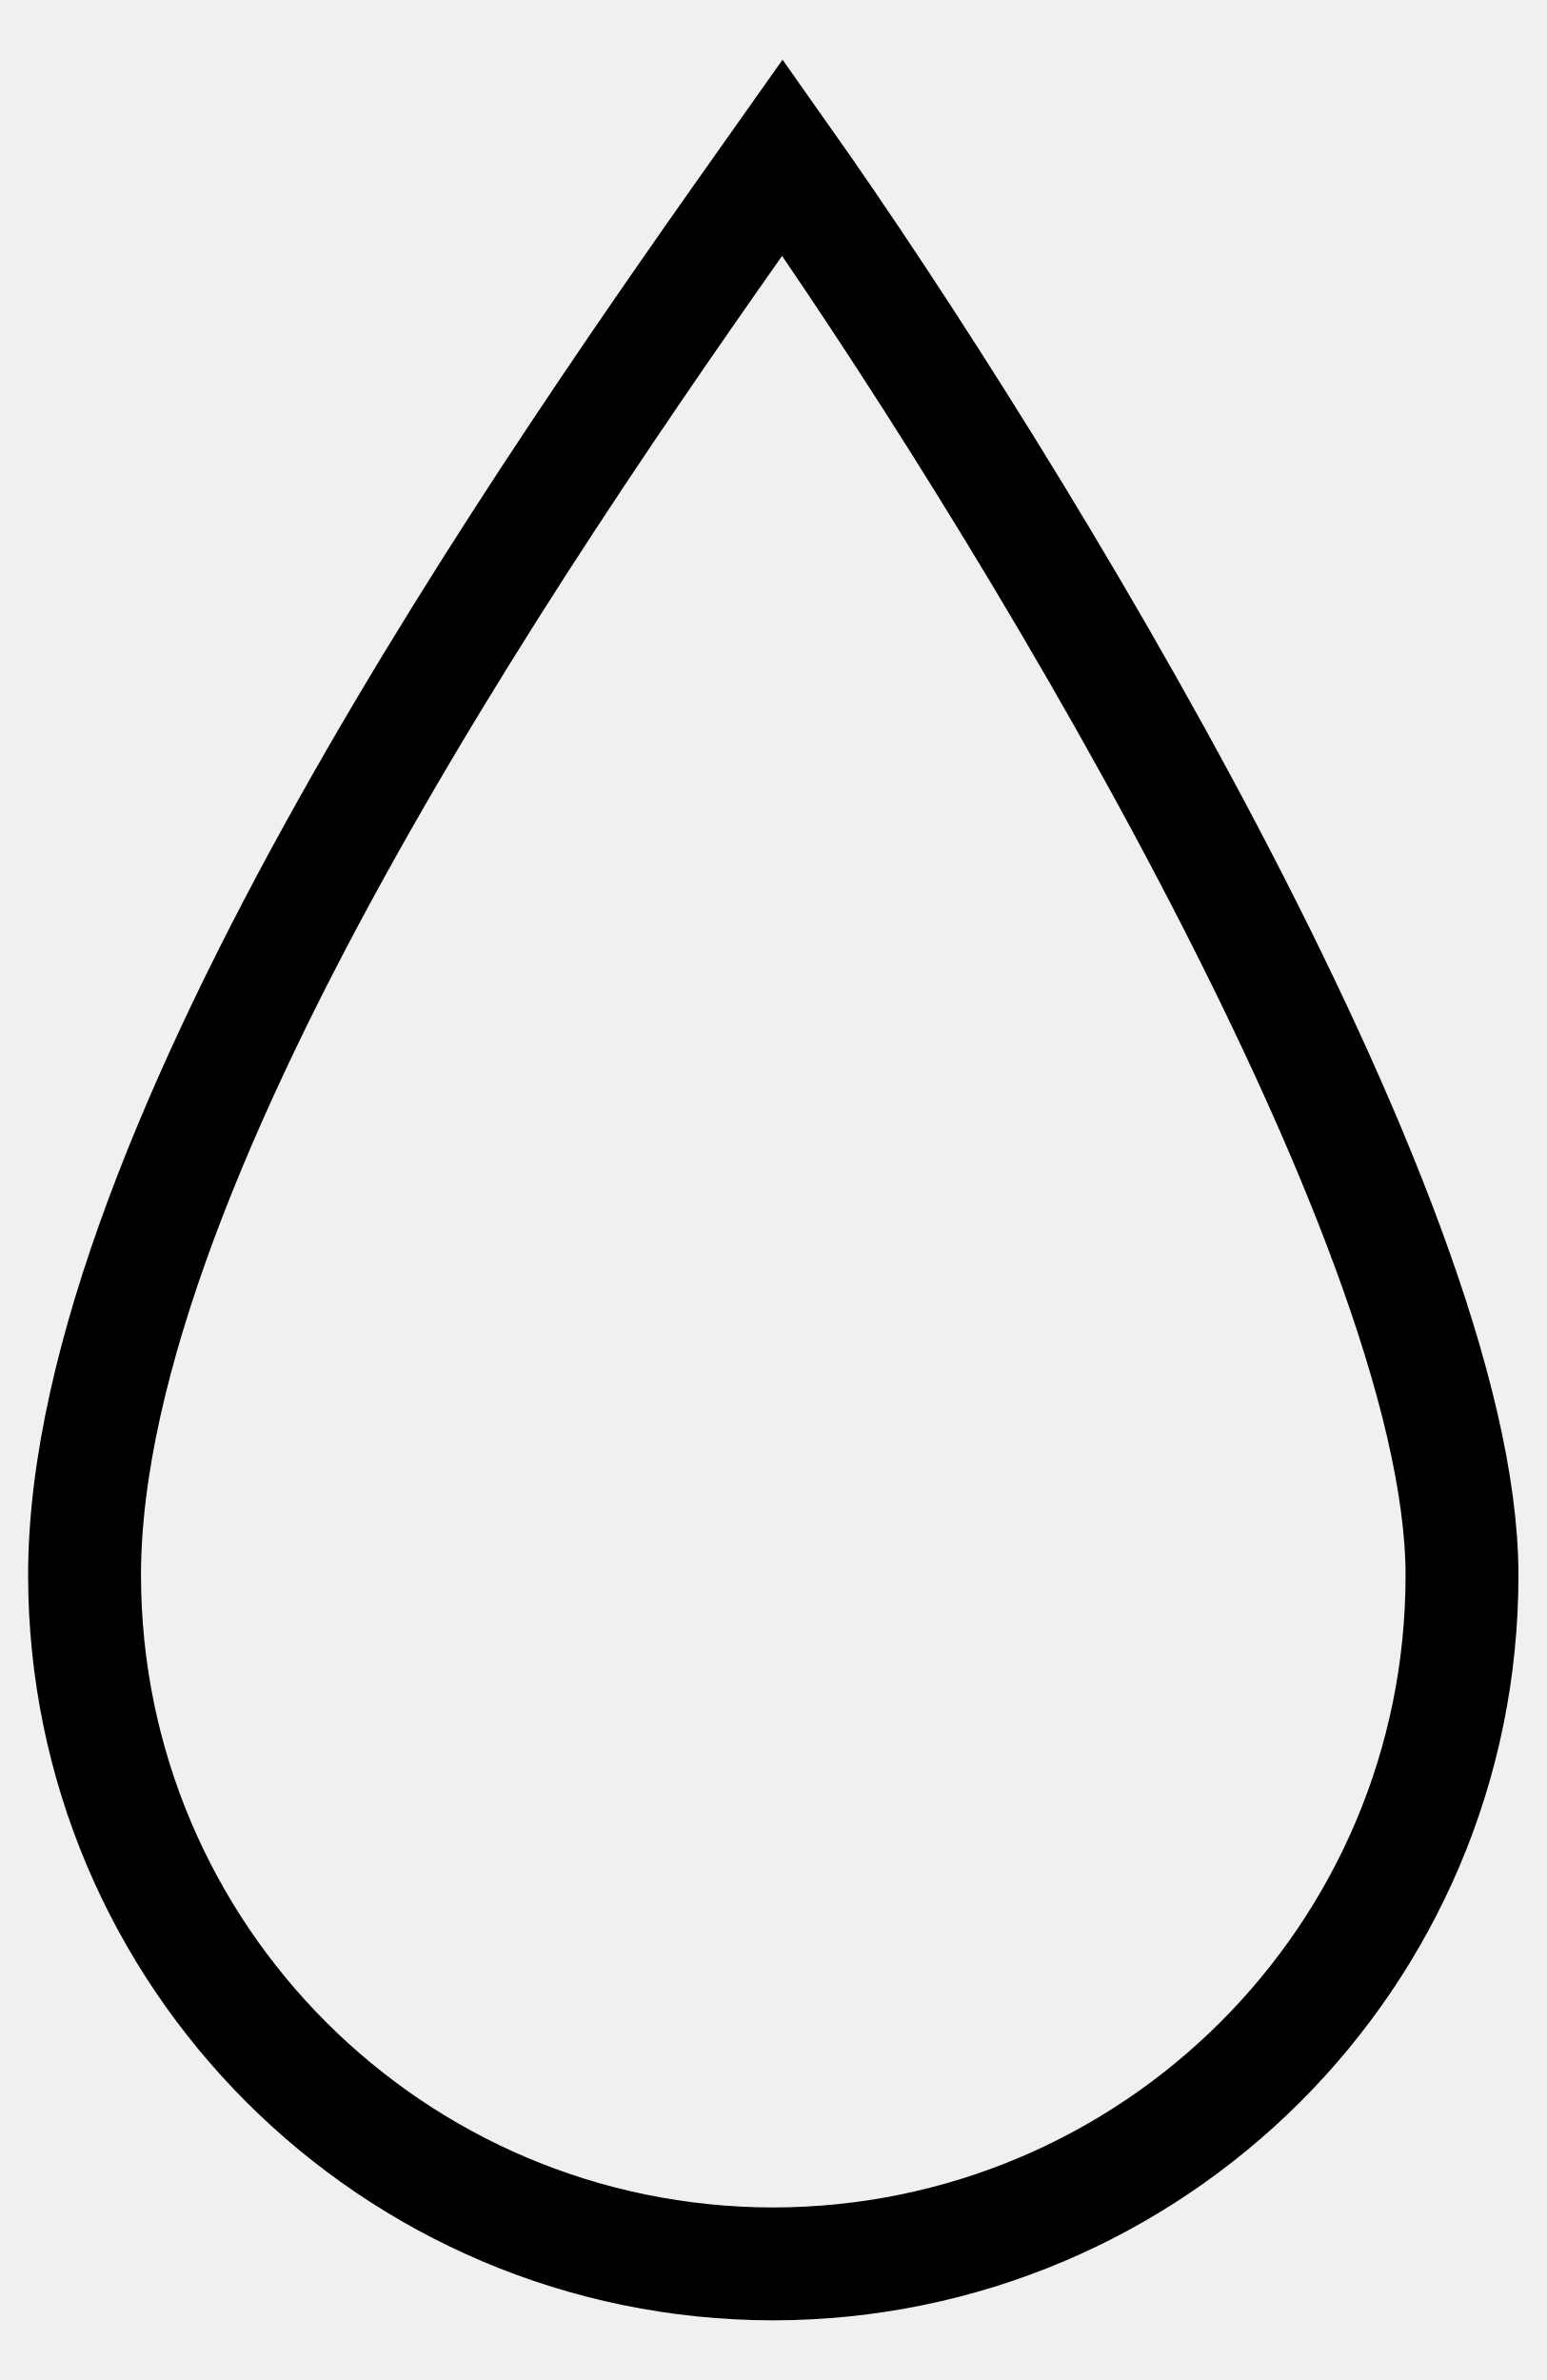
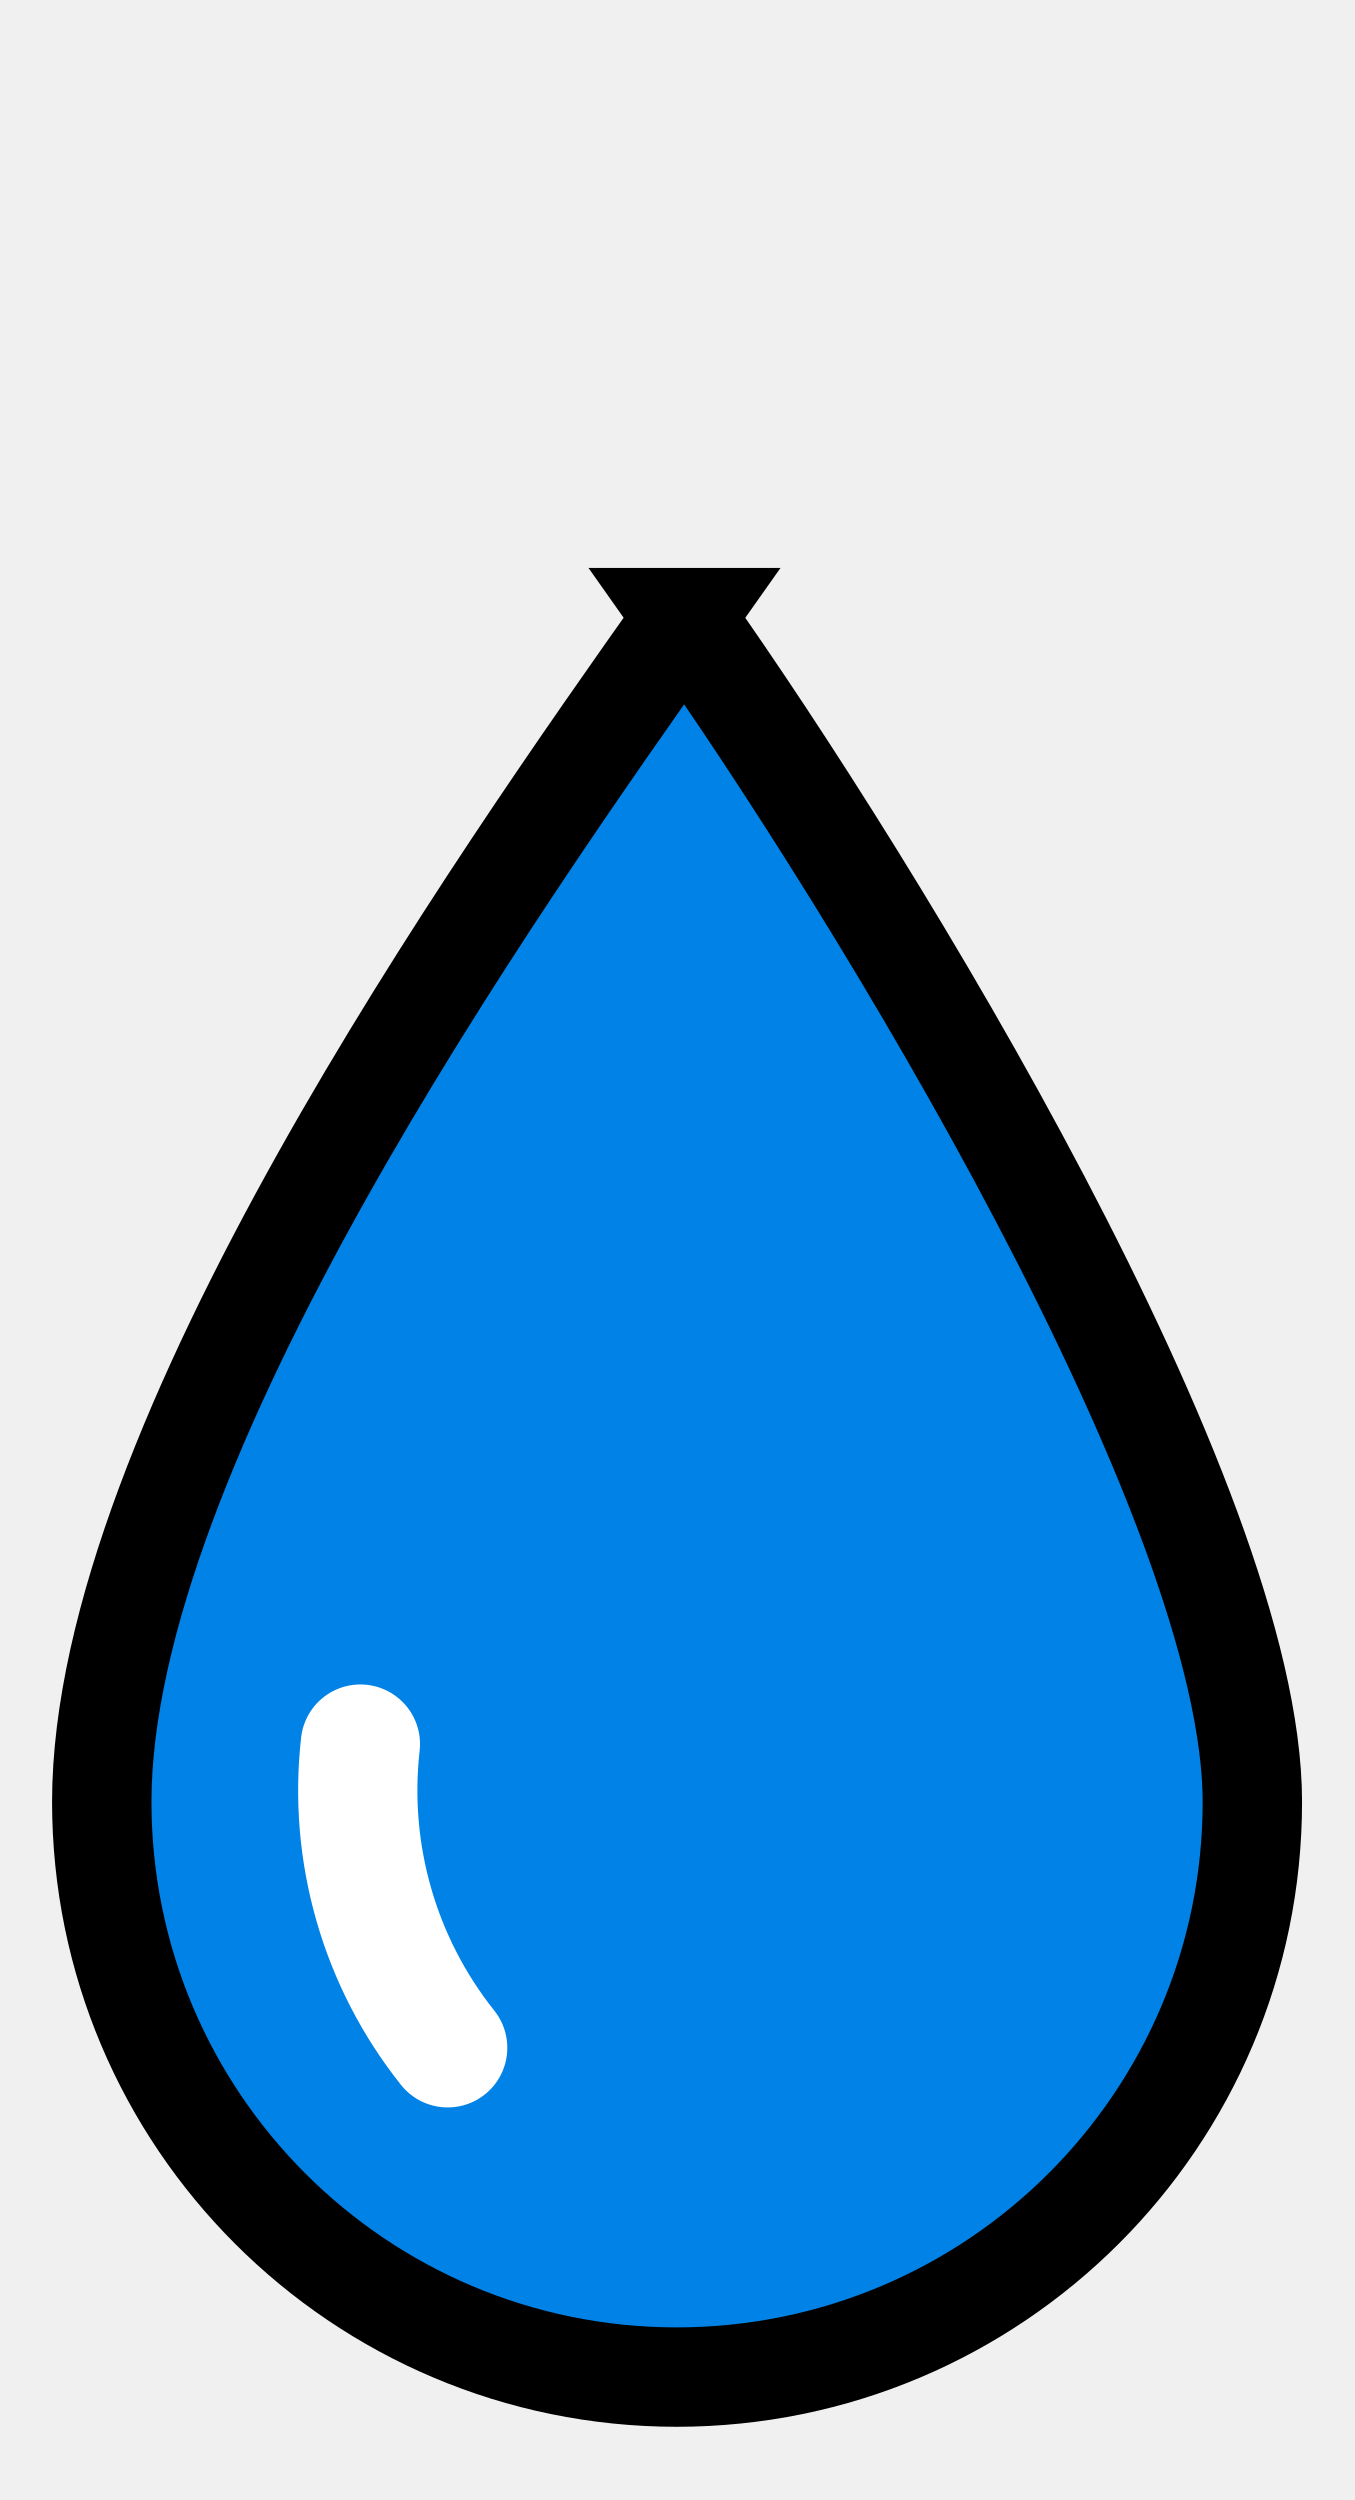
- <svg xmlns="http://www.w3.org/2000/svg" width="13" height="20" viewBox="0 0 3.44 5.292" version="1.1" id="svg8">
+ <svg xmlns="http://www.w3.org/2000/svg" width="130" height="240" viewBox="0 0 34.396 63.5" version="1.1" id="svg8">
  <defs id="defs2" />
-   <g id="layer1" transform="translate(0,-291.7083)" style="display:none">
-     <g id="g7328" transform="matrix(0.6158236,0,0,0.6158236,-0.887195,113.9955)">
-       <path id="path5036" transform="matrix(0.2645833,0,0,0.2645833,0,288.5333)" d="m 16,1.811 c -1.774,0 -3.203,1.429 -3.203,3.203 V 16.598 A 7.562,7.562 0 0 0 8.438,23.438 7.562,7.562 0 0 0 16,31 7.562,7.562 0 0 0 23.562,23.438 7.562,7.562 0 0 0 19.203,16.598 V 5.014 c 0,-1.774 -1.429,-3.203 -3.203,-3.203 z" style="opacity:1;vector-effect:none;fill:none;fill-opacity:1;stroke:#000000;stroke-width:1.664;stroke-linecap:round;stroke-linejoin:round;stroke-miterlimit:4;stroke-dasharray:none;stroke-dashoffset:0;stroke-opacity:1;paint-order:fill markers stroke" />
-       <path id="path7292" d="M 5.063,290.016 H 4.268" style="fill:none;stroke:#000000;stroke-width:0.265px;stroke-linecap:butt;stroke-linejoin:miter;stroke-opacity:1" />
-       <path id="path7292-9" d="M 5.063,291.075 H 4.268" style="display:inline;fill:none;stroke:#000000;stroke-width:0.265px;stroke-linecap:butt;stroke-linejoin:miter;stroke-opacity:1" />
-       <path id="path7292-9-3" d="M 5.063,292.133 H 4.268" style="display:inline;fill:none;stroke:#000000;stroke-width:0.265px;stroke-linecap:butt;stroke-linejoin:miter;stroke-opacity:1" />
+   <g id="layer1" transform="translate(0,-233.5)" style="display:none">
+     <g id="g4724" transform="matrix(0.9112781,0,0,0.9112781,-4.501894,24.73902)">
+       <path id="path5036-3" d="m 18.377,252.665 v 14.235 c -4.508,2.108 -7.391,6.631 -7.398,11.608 -5.44e-4,7.088 5.746,12.835 12.834,12.834 7.088,5.4e-4 12.835,-5.746 12.834,-12.834 -0.007,-4.976 -2.89,-9.5 -7.398,-11.608 V 252.665 c 0,0 -1.507,-3.307 -5.436,-3.307 -3.399,0 -5.436,3.307 -5.436,3.307 z" style="display:inline;opacity:1;vector-effect:none;fill:#d20000;fill-opacity:1;stroke:#d20000;stroke-width:2.823;stroke-linecap:round;stroke-linejoin:round;stroke-miterlimit:4;stroke-dasharray:none;stroke-dashoffset:0;stroke-opacity:1;paint-order:fill markers stroke" />
+       <path id="path5036" d="m 23.813,233.639 c -3.683,0 -6.647,2.965 -6.647,6.647 v 24.04 A 15.693,15.693 0 0 0 8.118,278.521 15.693,15.693 0 0 0 23.813,294.215 15.693,15.693 0 0 0 39.507,278.521 15.693,15.693 0 0 0 30.46,264.326 V 240.286 c 0,-3.683 -2.965,-6.647 -6.647,-6.647 z" style="opacity:1;vector-effect:none;fill:none;fill-opacity:1;stroke:#000000;stroke-width:3.452;stroke-linecap:round;stroke-linejoin:round;stroke-miterlimit:4;stroke-dasharray:none;stroke-dashoffset:0;stroke-opacity:1;paint-order:fill markers stroke" />
+       <path id="path4669" d="M 29.248,256.369 H 24.023" style="fill:none;stroke:#000000;stroke-width:1.587;stroke-linecap:butt;stroke-linejoin:miter;stroke-miterlimit:4;stroke-dasharray:none;stroke-opacity:1" />
+       <path id="path4669-6" d="M 29.248,251.077 H 24.023" style="display:inline;fill:none;stroke:#000000;stroke-width:1.587;stroke-linecap:butt;stroke-linejoin:miter;stroke-miterlimit:4;stroke-dasharray:none;stroke-opacity:1" />
+       <path id="path4669-5" d="M 29.248,245.785 H 24.023" style="display:inline;fill:none;stroke:#000000;stroke-width:1.587;stroke-linecap:butt;stroke-linejoin:miter;stroke-miterlimit:4;stroke-dasharray:none;stroke-opacity:1" />
    </g>
  </g>
-   <g id="layer4" style="display:none" transform="translate(0,-3.175)">
+   <g id="layer4" style="display:none" transform="translate(0,55.03333)">
    <g style="display:inline" id="g5099-9" transform="matrix(1.080274,0,0,1.080274,-0.3398285,-312.1375)">
      <circle r="1.852" cy="294.683" cx="4.233" id="path5036-7" style="opacity:1;vector-effect:none;fill:#000000;fill-opacity:1;stroke:none;stroke-width:0.407;stroke-linecap:round;stroke-linejoin:round;stroke-miterlimit:4;stroke-dasharray:none;stroke-dashoffset:0;stroke-opacity:1;paint-order:fill markers stroke" />
      <rect rx="0.784" ry="0.784" y="289.386" x="3.449" height="6.071" width="1.569" id="rect5046-36" style="opacity:1;vector-effect:none;fill:none;fill-opacity:1;stroke:#000000;stroke-width:0.397;stroke-linecap:round;stroke-linejoin:round;stroke-miterlimit:4;stroke-dasharray:none;stroke-dashoffset:0;stroke-opacity:1;paint-order:fill markers stroke" />
      <rect rx="0.45" ry="0.45" y="290.679" x="3.783" height="3.486" width="0.901" id="rect5046-3-1" style="opacity:1;vector-effect:none;fill:none;fill-opacity:1;stroke:none;stroke-width:2.604;stroke-linecap:round;stroke-linejoin:round;stroke-miterlimit:4;stroke-dasharray:none;stroke-dashoffset:0;stroke-opacity:1;paint-order:fill markers stroke" />
      <rect rx="0.74" ry="0.74" y="291.415" x="3.493" height="4.061" width="1.481" id="rect5046-7-2" style="opacity:1;vector-effect:none;fill:#000000;fill-opacity:1;stroke:#000000;stroke-width:0.21;stroke-linecap:round;stroke-linejoin:round;stroke-miterlimit:4;stroke-dasharray:none;stroke-dashoffset:0;stroke-opacity:1;paint-order:fill markers stroke" />
    </g>
  </g>
-   <g id="layer2" style="display:inline" transform="translate(0,-3.175)">
-     <path style="fill:none;fill-opacity:1;stroke:#000000;stroke-width:0.251;stroke-linecap:butt;stroke-linejoin:miter;stroke-miterlimit:4;stroke-dasharray:none;stroke-dashoffset:0.24;stroke-opacity:1" d="M 1.74,3.525 C 1.229,4.247 0.188,5.726 0.188,6.678 0.189,7.524 0.873,8.208 1.719,8.209 2.565,8.208 3.251,7.524 3.251,6.678 3.251,5.88 2.25,4.247 1.74,3.525 Z" id="path5727-5-9" />
+   <g id="layer2" style="display:inline" transform="translate(0,55.03333)">
    <path style="display:inline;opacity:1;vector-effect:none;fill:#000000;fill-opacity:1;stroke:none;stroke-width:0.35;stroke-linecap:round;stroke-linejoin:round;stroke-miterlimit:4;stroke-dasharray:none;stroke-dashoffset:0;stroke-opacity:1;paint-order:fill markers stroke" id="path7002-0" ry="1.05" rx="2.332" cy="2.613" cx="11.096" d="" />
+     <g id="g4690" transform="matrix(0.75,0,0,0.75,-40.34896,0.9921875)">
+       <path id="path5727-5-9" d="m 76.981,-53.784 c -6.494,9.184 -19.736,28.007 -19.736,40.112 0.007,10.759 8.713,19.469 19.472,19.476 10.759,-0.007 19.488,-8.717 19.495,-19.476 0,-10.149 -12.737,-30.927 -19.232,-40.112 z" style="fill:#0082e6;fill-opacity:1;stroke:#000000;stroke-width:3.366;stroke-linecap:butt;stroke-linejoin:miter;stroke-miterlimit:4;stroke-dasharray:none;stroke-dashoffset:0.24;stroke-opacity:1" />
+       <path transform="rotate(141.4643)" d="m -57.274,-38.779 a 13.983,13.983 0 0 1 -4.096,9.888" id="path4644" style="opacity:1;vector-effect:none;fill:none;fill-opacity:1;stroke:#ffffff;stroke-width:4.039;stroke-linecap:round;stroke-linejoin:miter;stroke-miterlimit:4;stroke-dasharray:none;stroke-dashoffset:0;stroke-opacity:1;paint-order:fill markers stroke" />
+     </g>
  </g>
-   <g id="layer3" style="display:none" transform="translate(0,-3.175)">
+   <g id="layer3" style="display:none" transform="translate(0,55.03333)">
    <rect style="display:inline;opacity:1;vector-effect:none;fill:none;fill-opacity:1;stroke:none;stroke-width:2.813;stroke-linecap:round;stroke-linejoin:round;stroke-miterlimit:4;stroke-dasharray:none;stroke-dashoffset:0;stroke-opacity:1;paint-order:fill markers stroke" id="rect5046-3-6-9" width="0.973" height="3.766" x="3.747" y="1.875" ry="0.487" rx="0.487" />
    <path style="display:inline;fill:none;fill-opacity:1;stroke:#000000;stroke-width:0.397;stroke-linecap:butt;stroke-linejoin:miter;stroke-miterlimit:4;stroke-dasharray:none;stroke-dashoffset:0.24;stroke-opacity:1" d="M 4.265,0.608 C 3.459,1.748 1.815,4.084 1.815,5.587 1.816,6.922 2.897,8.003 4.232,8.004 5.567,8.003 6.651,6.922 6.651,5.587 6.651,4.327 5.071,1.748 4.265,0.608 Z" id="path5727-5-9-20" />
    <path style="display:inline;fill:#000000;fill-opacity:1;stroke:none;stroke-width:0.632;stroke-linecap:butt;stroke-linejoin:miter;stroke-miterlimit:4;stroke-dasharray:none;stroke-dashoffset:0.24;stroke-opacity:1" d="m 1.638,5.608 c 9.327e-4,1.433 1.161,2.594 2.594,2.595 1.433,-9.26e-4 2.596,-1.162 2.597,-2.595 z" id="path5727-5-9-2-2" />
    <path style="display:inline;opacity:1;vector-effect:none;fill:#000000;fill-opacity:1;stroke:none;stroke-width:0.345;stroke-linecap:round;stroke-linejoin:round;stroke-miterlimit:4;stroke-dasharray:none;stroke-dashoffset:0;stroke-opacity:1;paint-order:fill markers stroke" d="M 4.233,3.534 A 2.216,1.077 0 0 0 2.022,4.561 H 6.445 A 2.216,1.077 0 0 0 4.233,3.534 Z" id="path7002-3" />
    <rect style="display:inline;opacity:1;vector-effect:none;fill:#000000;fill-opacity:1;stroke:none;stroke-width:0.257;stroke-linecap:round;stroke-linejoin:round;stroke-miterlimit:4;stroke-dasharray:none;stroke-dashoffset:0;stroke-opacity:1;paint-order:fill markers stroke" id="rect7147-7" width="4.535" height="1.276" x="1.947" y="4.47" ry="0.14" />
  </g>
-   <g id="layer5" style="display:none" transform="translate(0,-3.175)">
+   <g id="layer5" style="display:none" transform="translate(0,55.03333)">
    <circle style="opacity:1;vector-effect:none;fill:none;fill-opacity:1;stroke:#000000;stroke-width:0.37;stroke-linecap:round;stroke-linejoin:round;stroke-miterlimit:4;stroke-dasharray:none;stroke-dashoffset:0;stroke-opacity:1;paint-order:fill markers stroke" id="path7331" cx="-1.832" cy="-5.782" r="1.073" transform="rotate(150)" />
    <circle style="opacity:1;vector-effect:none;fill:none;fill-opacity:1;stroke:#000000;stroke-width:0.318;stroke-linecap:round;stroke-linejoin:round;stroke-miterlimit:4;stroke-dasharray:none;stroke-dashoffset:0;stroke-opacity:1;paint-order:fill markers stroke" id="path7331-1" cx="-1.673" cy="-2.063" r="0.59" transform="rotate(150)" />
    <circle style="opacity:1;vector-effect:none;fill:none;fill-opacity:1;stroke:#000000;stroke-width:0.318;stroke-linecap:round;stroke-linejoin:round;stroke-miterlimit:4;stroke-dasharray:none;stroke-dashoffset:0;stroke-opacity:1;paint-order:fill markers stroke" id="path7331-4" cx="-4.337" cy="-7.293" r="0.521" transform="rotate(150)" />
    <circle style="opacity:1;vector-effect:none;fill:none;fill-opacity:1;stroke:#000000;stroke-width:0.397;stroke-linecap:round;stroke-linejoin:round;stroke-miterlimit:4;stroke-dasharray:none;stroke-dashoffset:0;stroke-opacity:1;paint-order:fill markers stroke" id="path7331-4-7-8" cx="1.756" cy="-7.228" r="0.969" transform="rotate(150)" />
    <circle style="opacity:1;vector-effect:none;fill:none;fill-opacity:1;stroke:#000000;stroke-width:0.397;stroke-linecap:round;stroke-linejoin:round;stroke-miterlimit:4;stroke-dasharray:none;stroke-dashoffset:0;stroke-opacity:1;paint-order:fill markers stroke" id="path7331-4-7-8-4" cx="0.91" cy="-4.256" r="0.797" transform="rotate(150)" />
    <circle style="opacity:1;vector-effect:none;fill:none;fill-opacity:1;stroke:#000000;stroke-width:0.397;stroke-linecap:round;stroke-linejoin:round;stroke-miterlimit:4;stroke-dasharray:none;stroke-dashoffset:0;stroke-opacity:1;paint-order:fill markers stroke" id="path7331-4-7-8-4-5" cx="-2.293" cy="-9.315" r="1.073" transform="rotate(150)" />
    <circle style="opacity:1;vector-effect:none;fill:none;fill-opacity:1;stroke:#000000;stroke-width:0.294;stroke-linecap:round;stroke-linejoin:round;stroke-miterlimit:4;stroke-dasharray:none;stroke-dashoffset:0;stroke-opacity:1;paint-order:fill markers stroke" id="path7331-4-7-8-4-5-0" cx="-4.709" cy="-4.507" r="0.794" transform="rotate(150)" />
  </g>
</svg>
